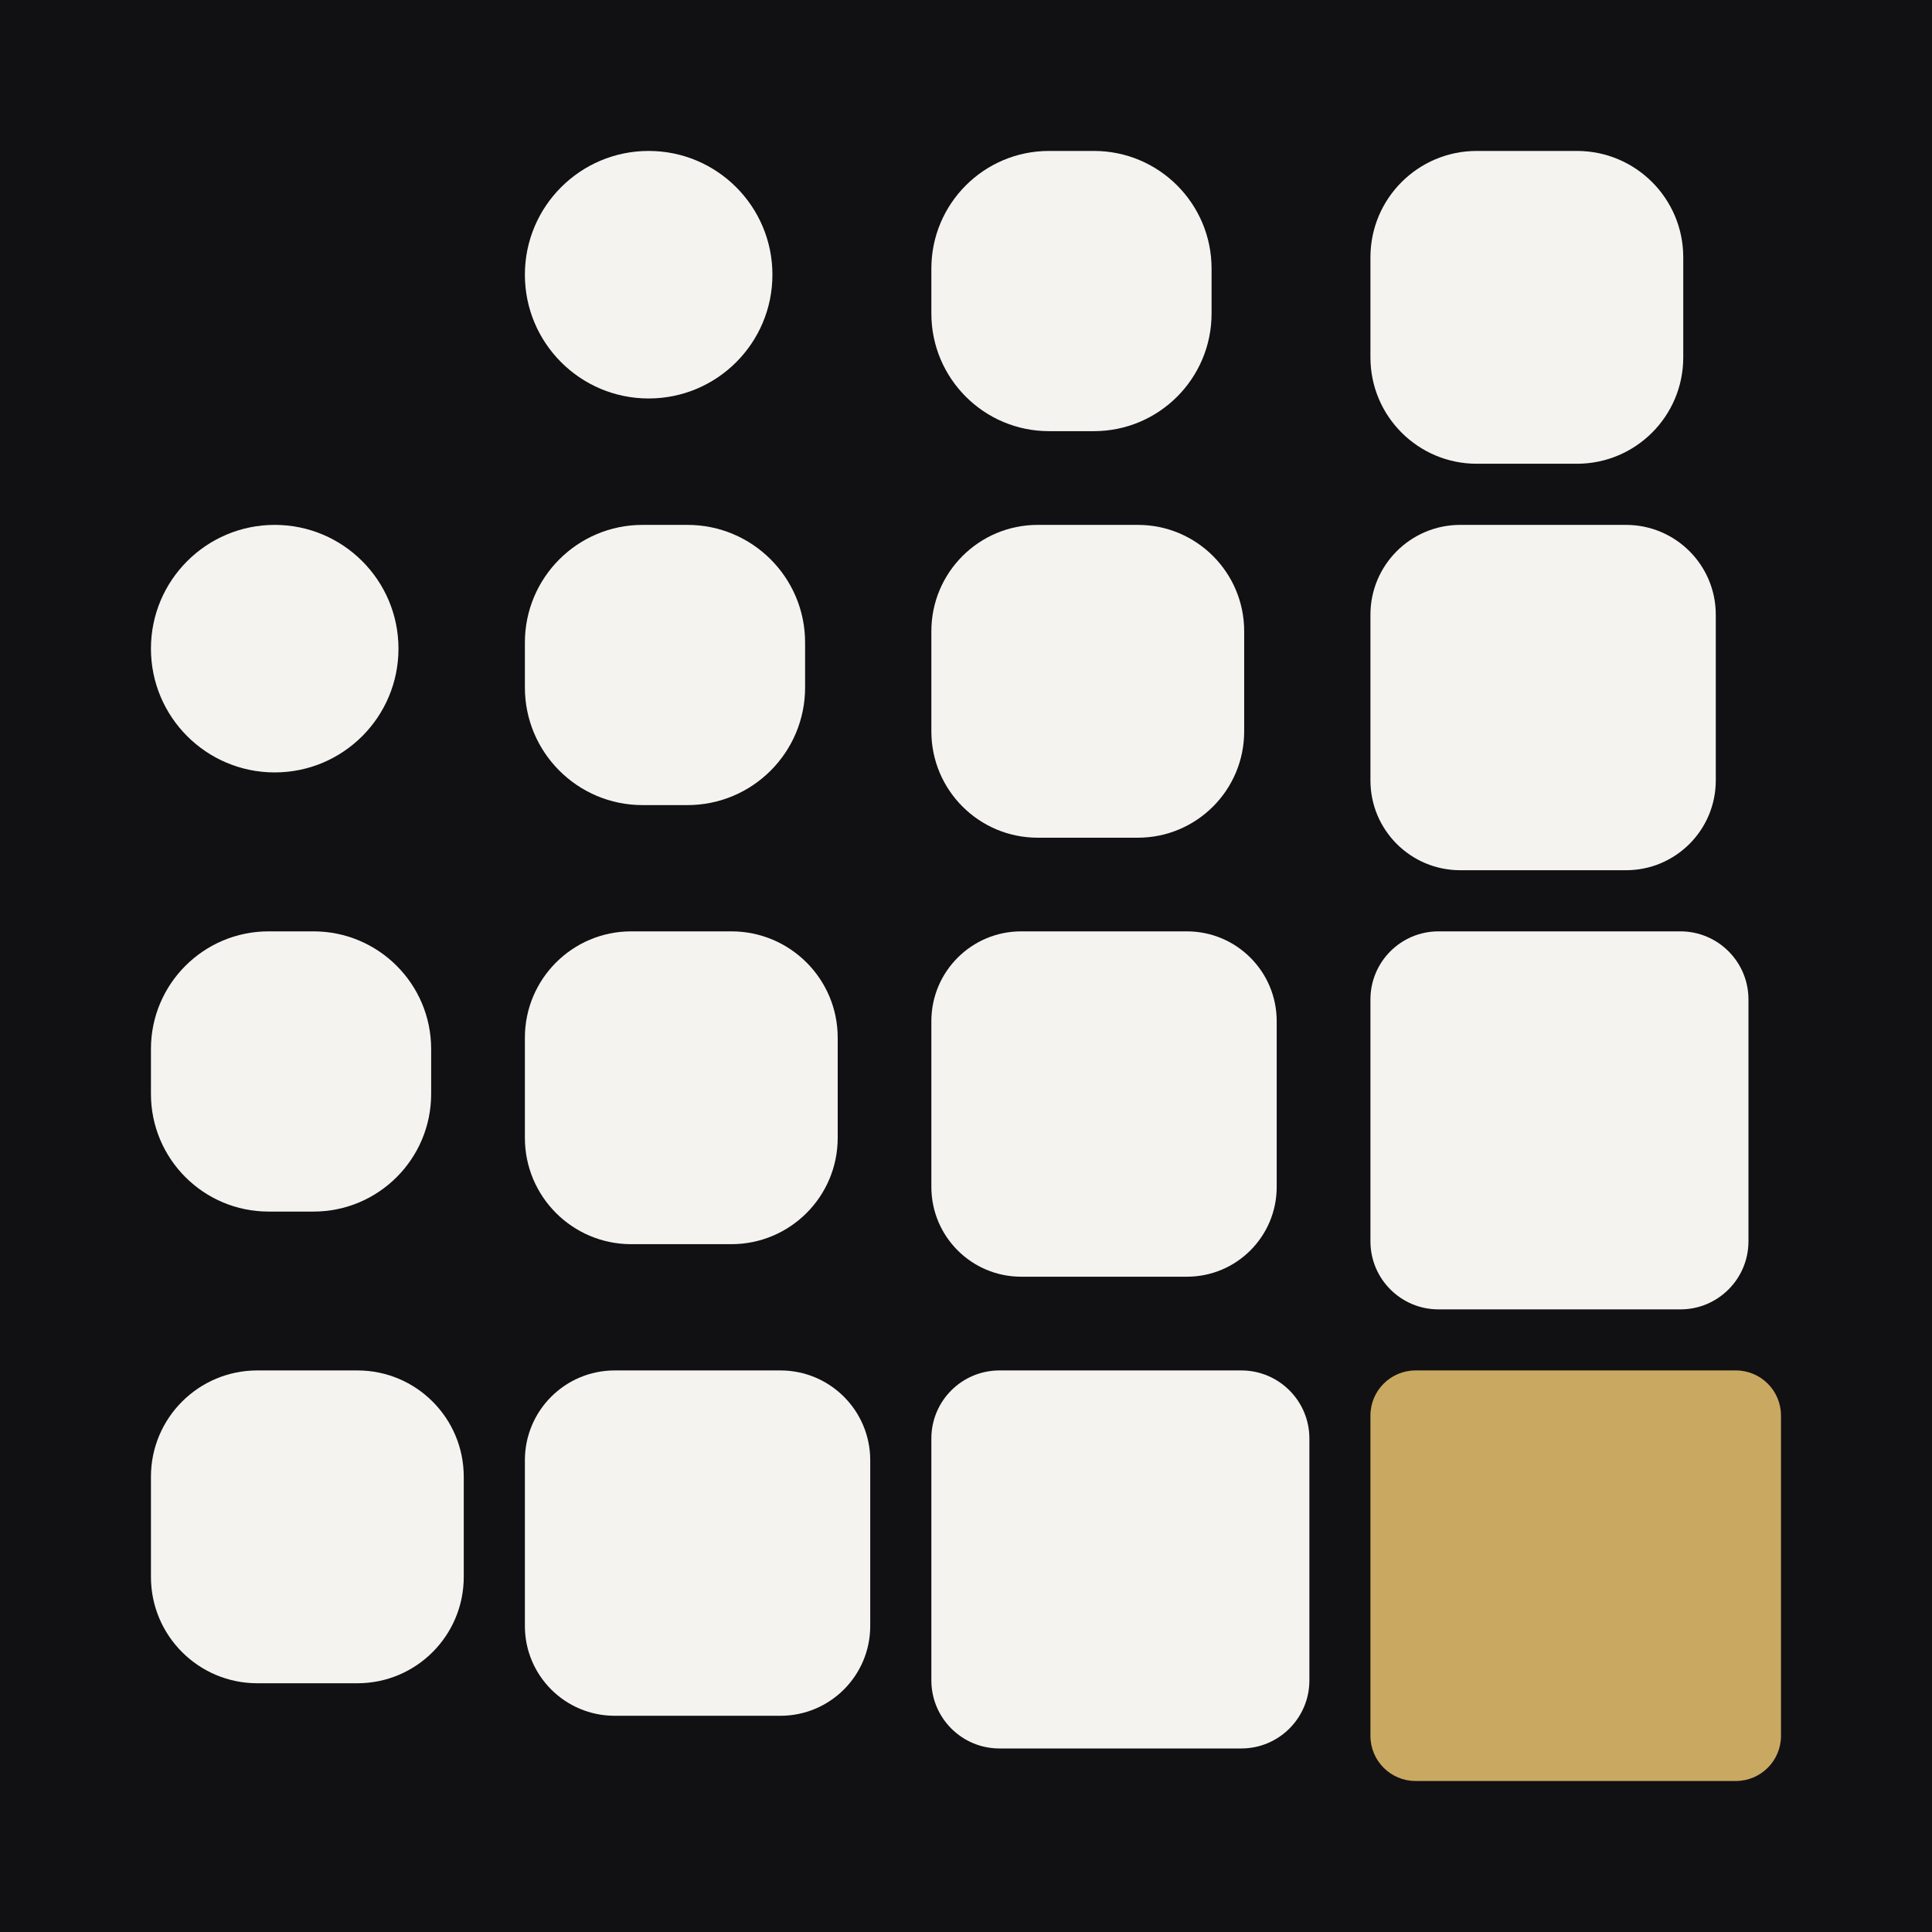
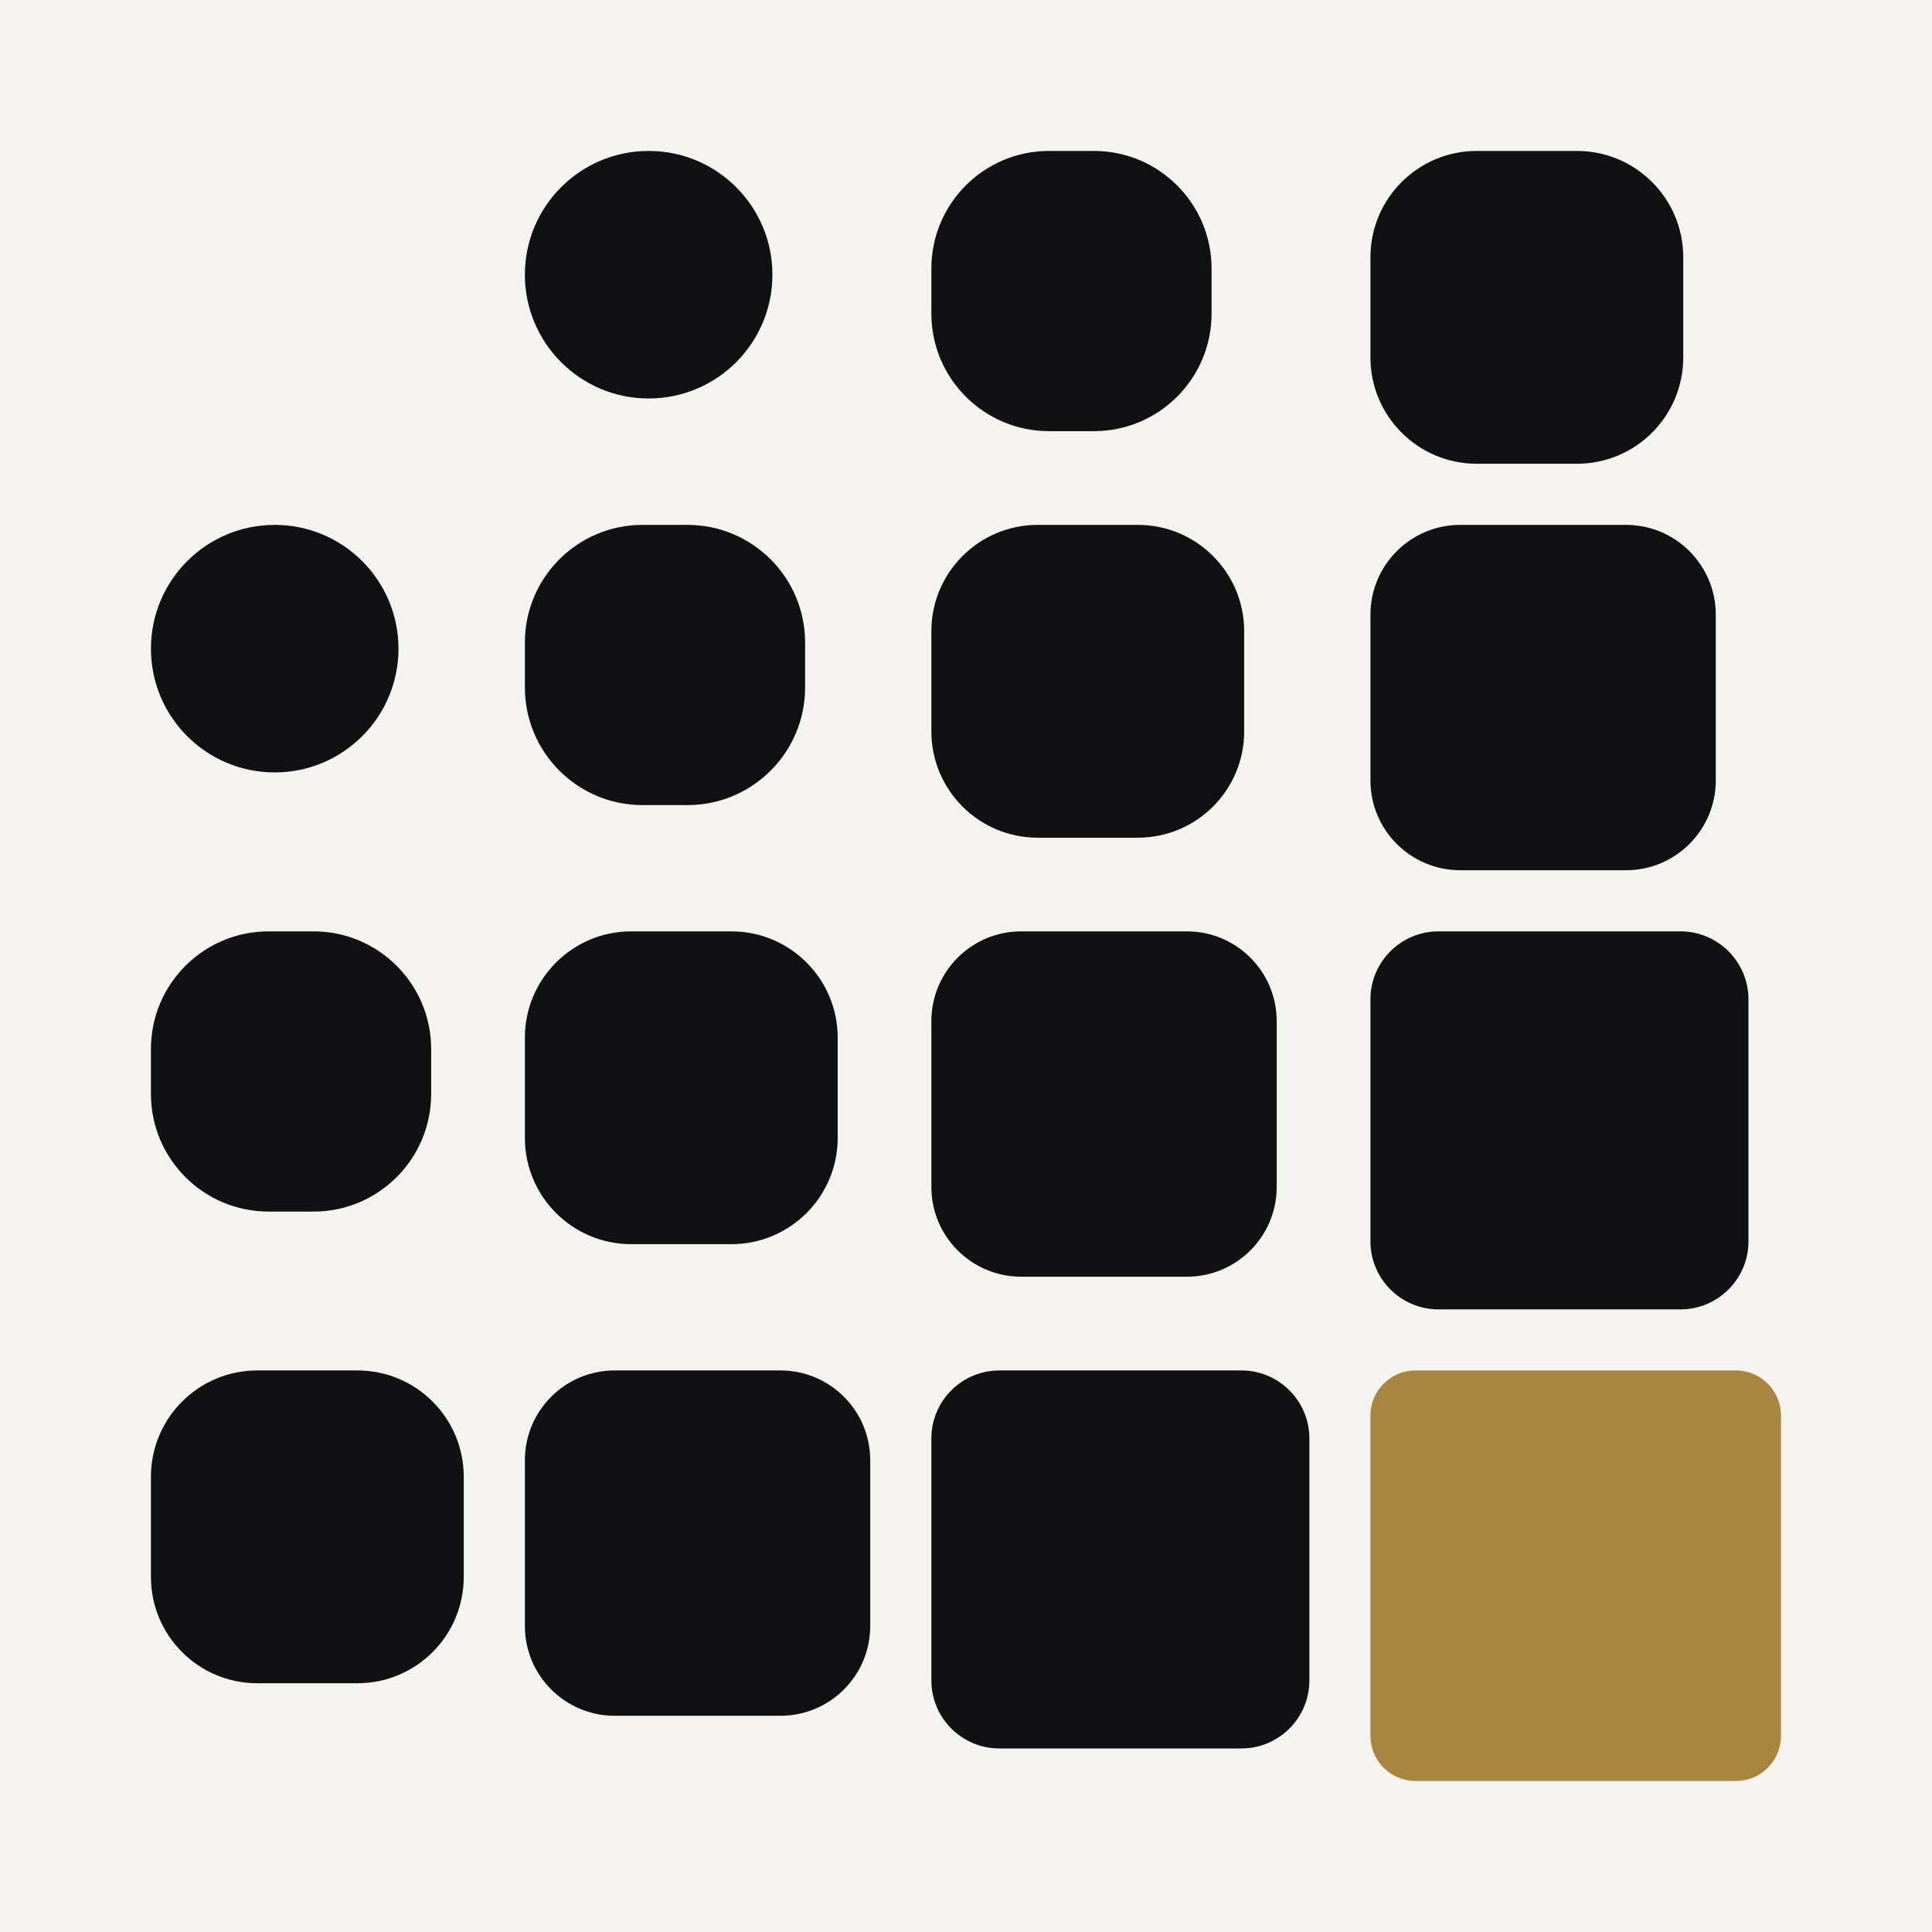
<svg xmlns="http://www.w3.org/2000/svg" viewBox="0 0 256 256">
-   <rect width="256" height="256" fill="#111113" />
-   <rect x="69.55" y="20" width="32.8" height="32.8" rx="16.4" fill="#F4F3F0" />
-   <rect x="123.41" y="20" width="37.13" height="37.13" rx="15.59" fill="#F4F3F0" />
-   <rect x="181.59" y="20" width="41.45" height="41.45" rx="14.09" fill="#F4F3F0" />
-   <rect x="20" y="69.55" width="32.8" height="32.8" rx="16.4" fill="#F4F3F0" />
-   <rect x="69.55" y="69.55" width="37.13" height="37.13" rx="15.59" fill="#F4F3F0" />
-   <rect x="123.41" y="69.55" width="41.45" height="41.45" rx="14.09" fill="#F4F3F0" />
-   <rect x="181.59" y="69.55" width="45.76" height="45.76" rx="11.9" fill="#F4F3F0" />
-   <rect x="20" y="123.41" width="37.13" height="37.13" rx="15.59" fill="#F4F3F0" />
-   <rect x="69.55" y="123.41" width="41.45" height="41.45" rx="14.09" fill="#F4F3F0" />
-   <rect x="123.41" y="123.41" width="45.76" height="45.76" rx="11.9" fill="#F4F3F0" />
-   <rect x="181.59" y="123.41" width="50.09" height="50.09" rx="9.02" fill="#F4F3F0" />
-   <rect x="20" y="181.59" width="41.45" height="41.45" rx="14.09" fill="#F4F3F0" />
-   <rect x="69.55" y="181.59" width="45.76" height="45.76" rx="11.9" fill="#F4F3F0" />
-   <rect x="123.41" y="181.59" width="50.09" height="50.09" rx="9.02" fill="#F4F3F0" />
-   <rect x="181.59" y="181.59" width="54.4" height="54.4" rx="5.98" fill="#C9A961" />
+   <rect width="256" height="256" fill="#F4F3F0" />
+   <rect x="69.55" y="20" width="32.8" height="32.8" rx="16.4" fill="#111113" />
+   <rect x="123.41" y="20" width="37.13" height="37.13" rx="15.59" fill="#111113" />
+   <rect x="181.59" y="20" width="41.45" height="41.45" rx="14.09" fill="#111113" />
+   <rect x="20" y="69.55" width="32.8" height="32.8" rx="16.4" fill="#111113" />
+   <rect x="69.55" y="69.55" width="37.13" height="37.13" rx="15.59" fill="#111113" />
+   <rect x="123.41" y="69.55" width="41.45" height="41.45" rx="14.09" fill="#111113" />
+   <rect x="181.59" y="69.55" width="45.76" height="45.76" rx="11.9" fill="#111113" />
+   <rect x="20" y="123.41" width="37.13" height="37.13" rx="15.59" fill="#111113" />
+   <rect x="69.55" y="123.41" width="41.45" height="41.45" rx="14.09" fill="#111113" />
+   <rect x="123.41" y="123.41" width="45.76" height="45.76" rx="11.9" fill="#111113" />
+   <rect x="181.59" y="123.41" width="50.09" height="50.09" rx="9.02" fill="#111113" />
+   <rect x="20" y="181.59" width="41.45" height="41.45" rx="14.09" fill="#111113" />
+   <rect x="69.55" y="181.59" width="45.76" height="45.76" rx="11.9" fill="#111113" />
+   <rect x="123.41" y="181.59" width="50.09" height="50.09" rx="9.02" fill="#111113" />
+   <rect x="181.59" y="181.59" width="54.4" height="54.4" rx="5.98" fill="#A8863F" />
</svg>
